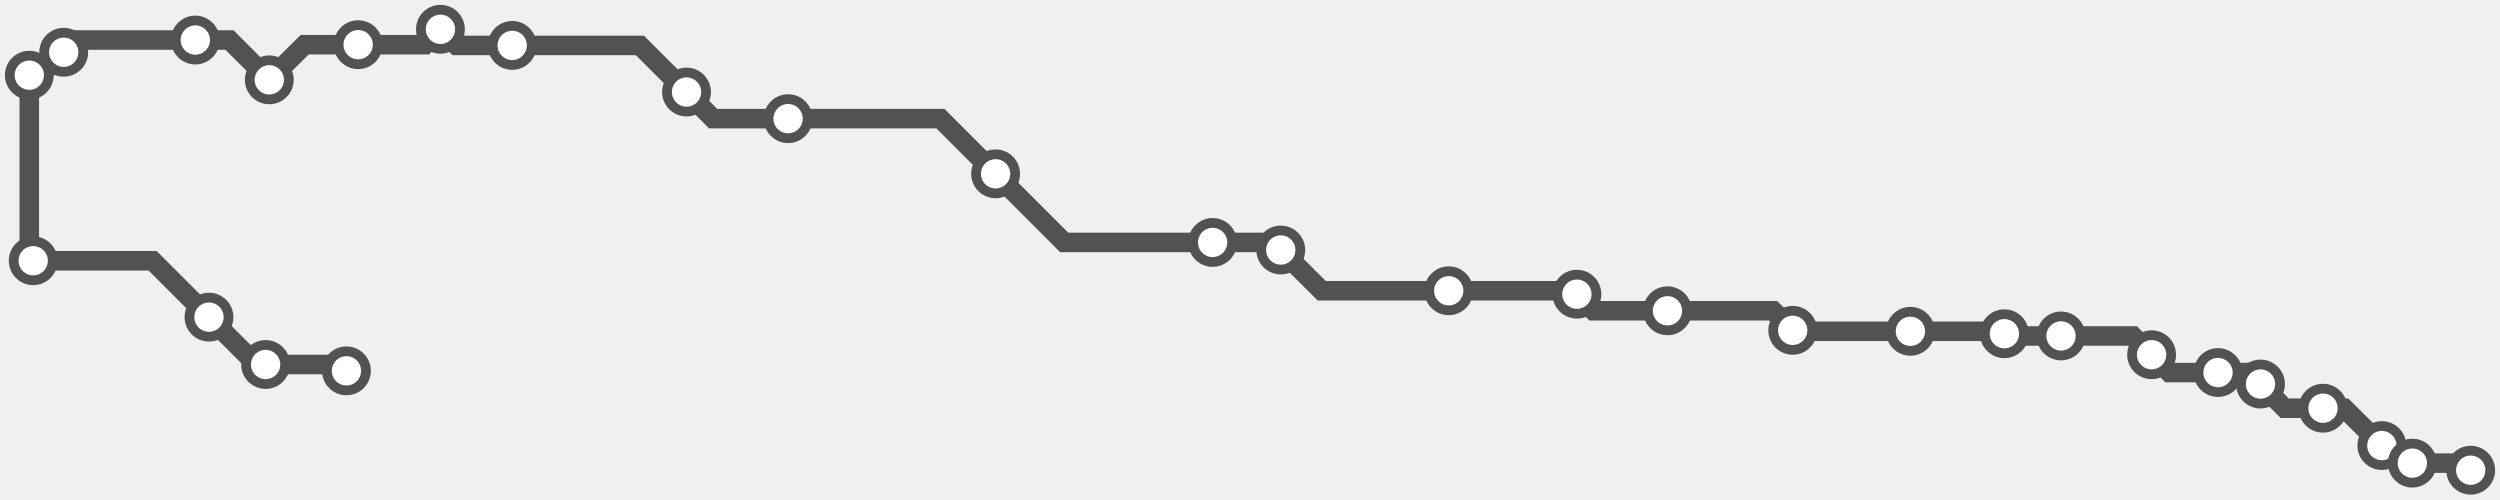
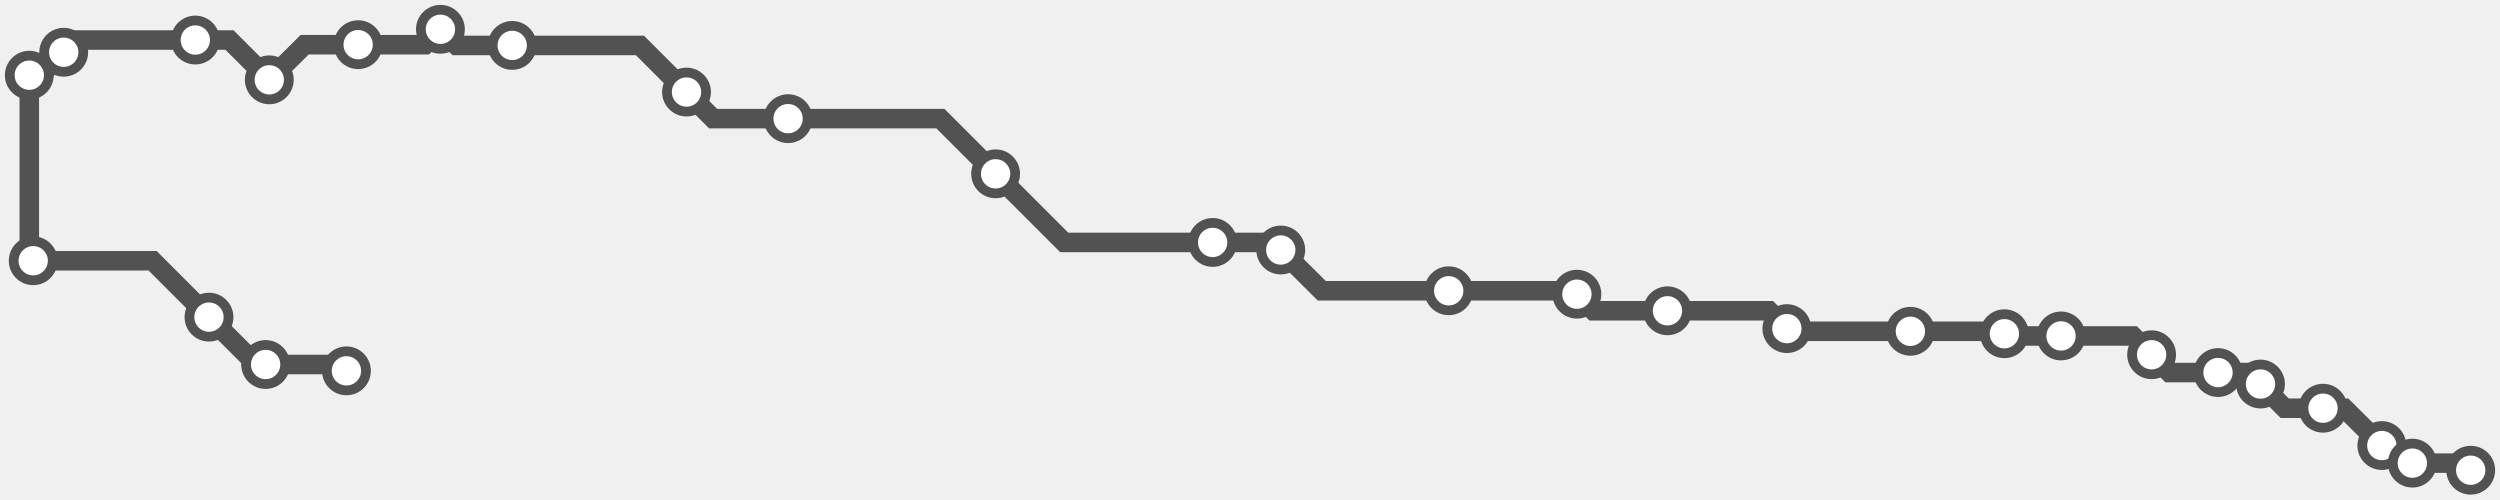
<svg xmlns="http://www.w3.org/2000/svg" width="1024.0" height="204.6">
-   <path d="M141.887 151.87 L139.4 149.3 L108.8 149.3 L105.0 149.3 L85.6 129.9 L62.5 106.8 L13.6 106.8 L12.0 105.2 L12.0 30.8 L16.6 30.8 L26.1 21.4 L31.0 16.4 L80.0 16.4 L94.0 16.4 L110.3 32.7 L124.8 18.3 L146.7 18.3 L174.1 18.3 L180.4 12.0 L187.0 18.6 L209.8 18.6 L262.1 18.6 L281.2 37.7 L292.1 48.6 L322.8 48.6 L385.2 48.6 L407.8 71.2 L435.9 99.3 L496.7 99.3 L521.5 99.3 L524.6 102.4 L541.4 119.1 L593.4 119.1 L644.6 119.1 L645.9 120.5 L652.7 127.3 L683.0 127.3 L726.3 127.3 L734.3 135.3 L734.8 135.7 L782.5 135.7 L820.1 135.7 L821.0 136.7 L822.0 137.6 L844.2 137.6 L873.6 137.6 L881.3 145.3 L888.6 152.6 L908.5 152.6 L921.2 152.6 L925.9 157.3 L935.8 167.2 L951.5 167.2 L960.2 167.2 L975.6 182.5 L982.8 189.7 L988.1 189.7 L1009.1 189.7 L1012.0 192.6 " />
+   <path d="M141.887 151.87 L139.4 149.3 L108.8 149.3 L105.0 149.3 L85.6 129.9 L62.5 106.8 L13.6 106.8 L12.0 105.2 L12.0 30.8 L16.6 30.8 L26.1 21.4 L31.0 16.4 L80.0 16.4 L94.0 16.4 L110.3 32.7 L124.8 18.3 L146.7 18.3 L174.1 18.3 L180.4 12.0 L187.0 18.6 L209.8 18.6 L262.1 18.6 L281.2 37.7 L292.1 48.6 L322.8 48.6 L385.2 48.6 L407.8 71.2 L435.9 99.3 L496.7 99.3 L521.5 99.3 L524.6 102.4 L541.4 119.1 L593.4 119.1 L644.6 119.1 L645.9 120.5 L652.7 127.3 L683.0 127.3 L724.6 127.3 L731.9 134.6 L733.1 135.7 L782.5 135.7 L820.1 135.7 L821.0 136.7 L822.0 137.6 L844.2 137.6 L873.6 137.6 L881.3 145.3 L888.6 152.6 L908.5 152.6 L921.2 152.6 L925.9 157.3 L935.8 167.2 L951.5 167.2 L960.2 167.2 L975.6 182.5 L982.8 189.7 L988.1 189.7 L1009.1 189.7 L1012.0 192.6 " />
  <circle cx="141.9" cy="151.9" r="8" />
  <circle cx="108.8" cy="149.3" r="8" />
  <circle cx="85.6" cy="129.9" r="8" />
  <circle cx="13.6" cy="106.8" r="8" />
  <circle cx="12.0" cy="30.8" r="8" />
  <circle cx="26.1" cy="21.4" r="8" />
  <circle cx="80.0" cy="16.4" r="8" />
  <circle cx="110.3" cy="32.7" r="8" />
  <circle cx="146.7" cy="18.3" r="8" />
  <circle cx="180.4" cy="12.0" r="8" />
  <circle cx="209.8" cy="18.6" r="8" />
  <circle cx="281.2" cy="37.7" r="8" />
  <circle cx="322.8" cy="48.6" r="8" />
  <circle cx="407.8" cy="71.2" r="8" />
  <circle cx="496.7" cy="99.3" r="8" />
  <circle cx="524.6" cy="102.4" r="8" />
  <circle cx="593.4" cy="119.1" r="8" />
  <circle cx="645.9" cy="120.5" r="8" />
  <circle cx="683.0" cy="127.3" r="8" />
-   <circle cx="734.3" cy="135.3" r="8" />
+   <circle cx="731.9" cy="134.6" r="8" />
  <circle cx="782.5" cy="135.7" r="8" />
  <circle cx="821.0" cy="136.7" r="8" />
  <circle cx="844.2" cy="137.6" r="8" />
  <circle cx="881.3" cy="145.3" r="8" />
  <circle cx="908.5" cy="152.6" r="8" />
  <circle cx="925.9" cy="157.3" r="8" />
  <circle cx="951.5" cy="167.2" r="8" />
  <circle cx="975.6" cy="182.5" r="8" />
  <circle cx="988.1" cy="189.7" r="8" />
  <circle cx="1012.0" cy="192.6" r="8" />
  <style>
circle {
fill: white;
stroke: #525252;
stroke-width: 4;
}
path {
fill: none;
stroke: #525252;
stroke-width: 8;
}</style>
</svg>
